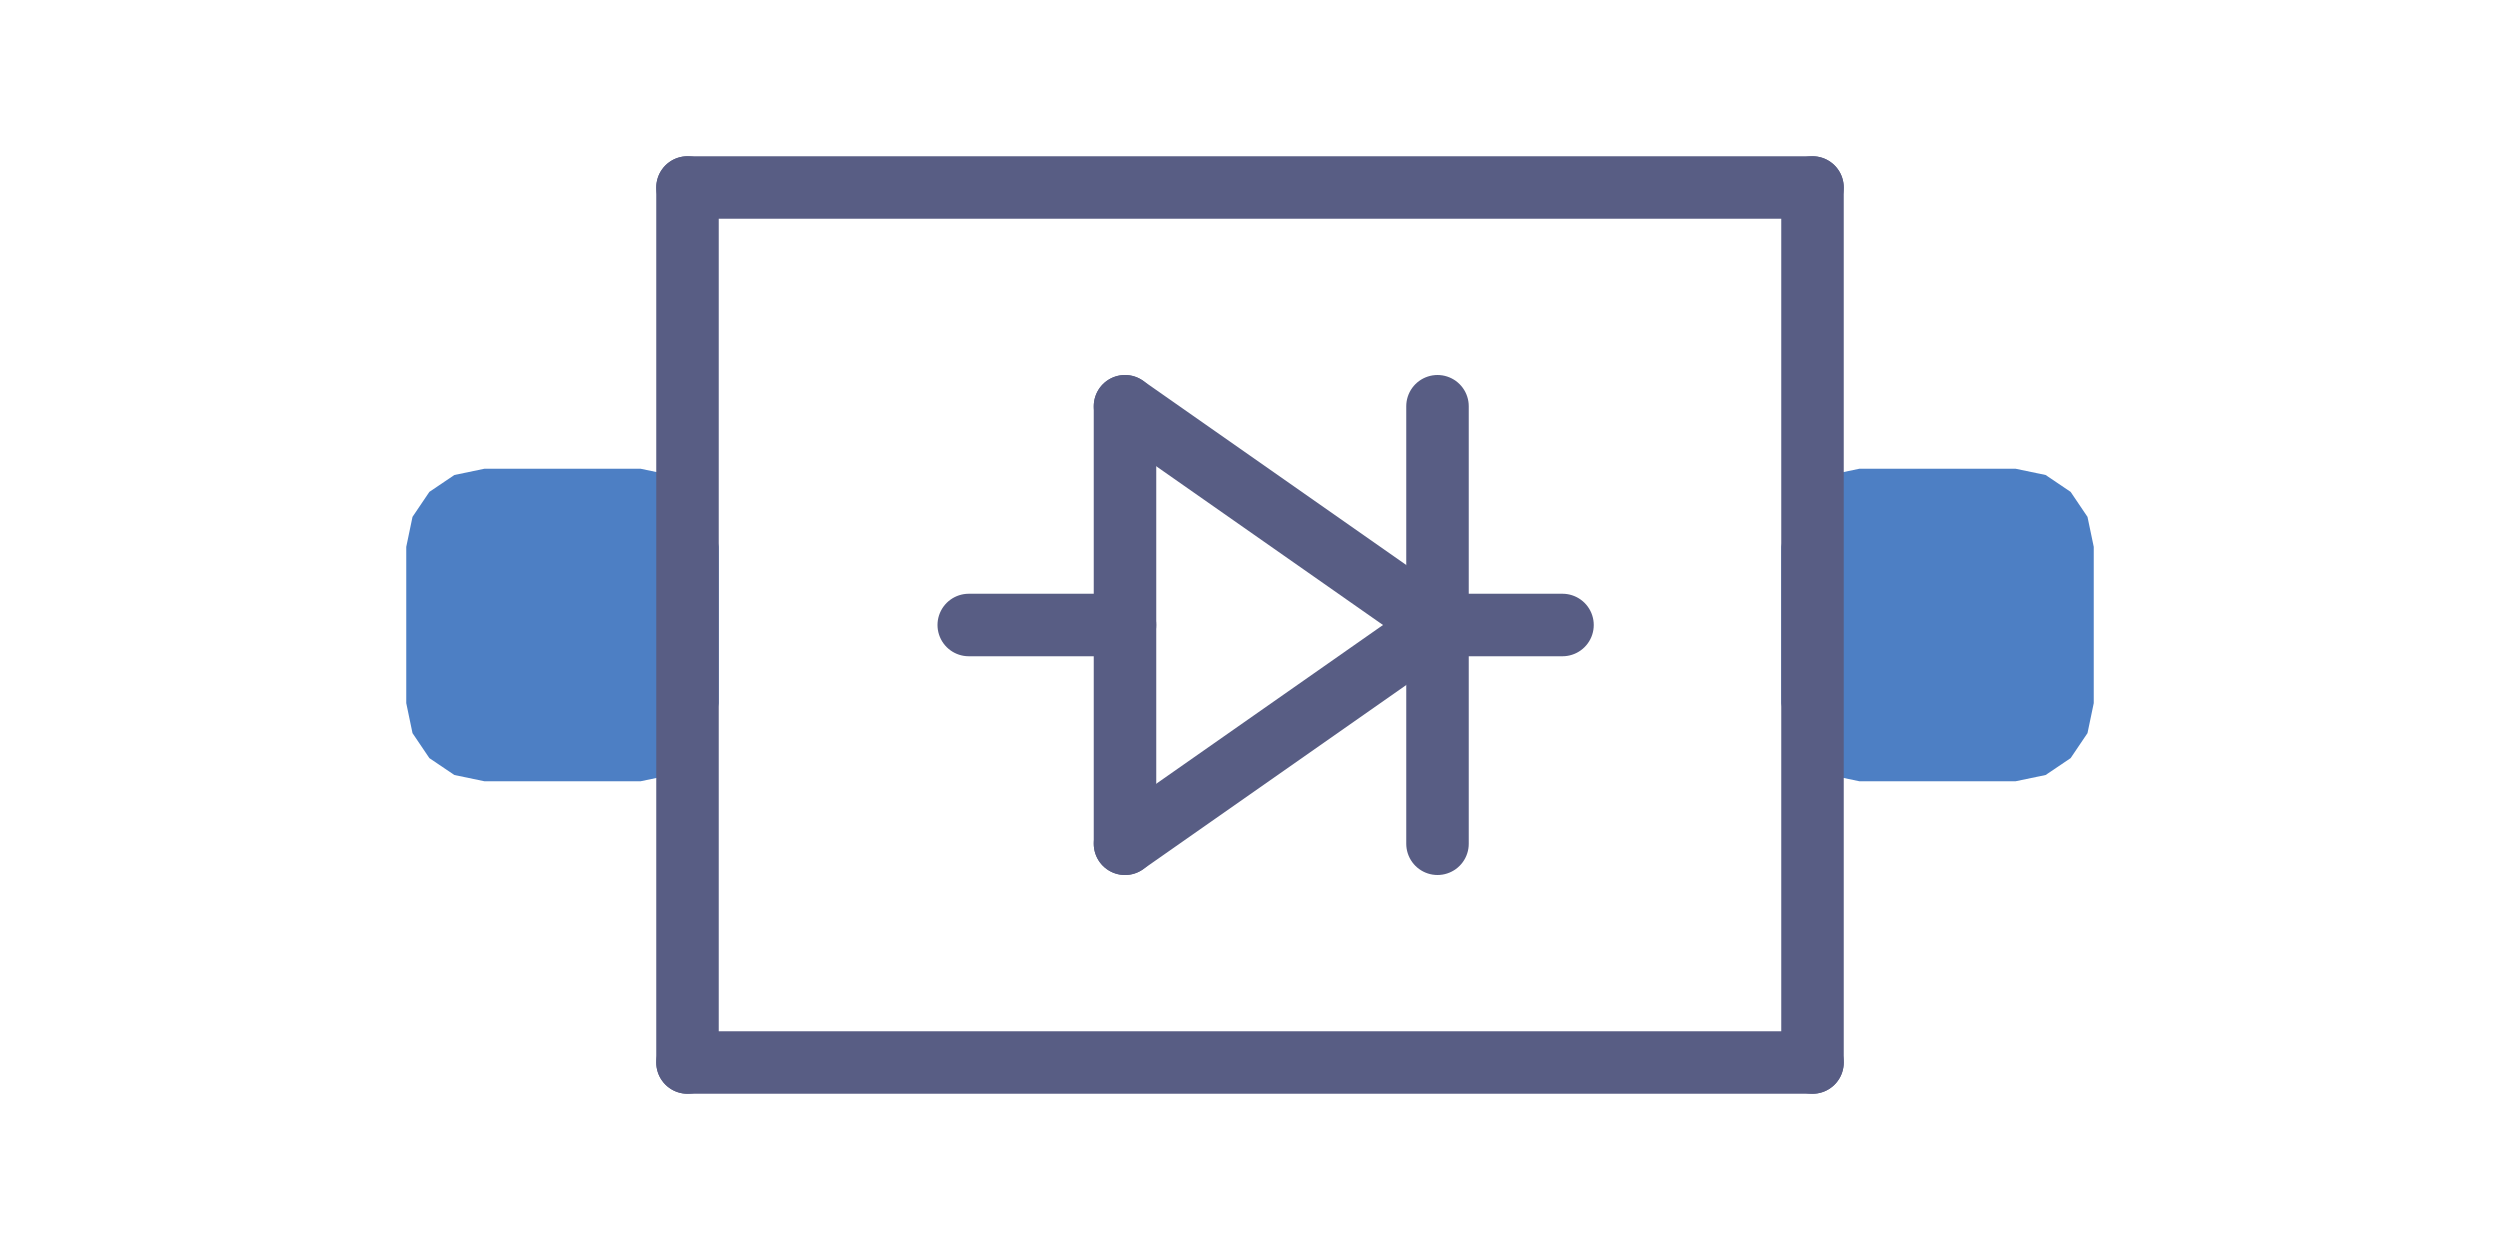
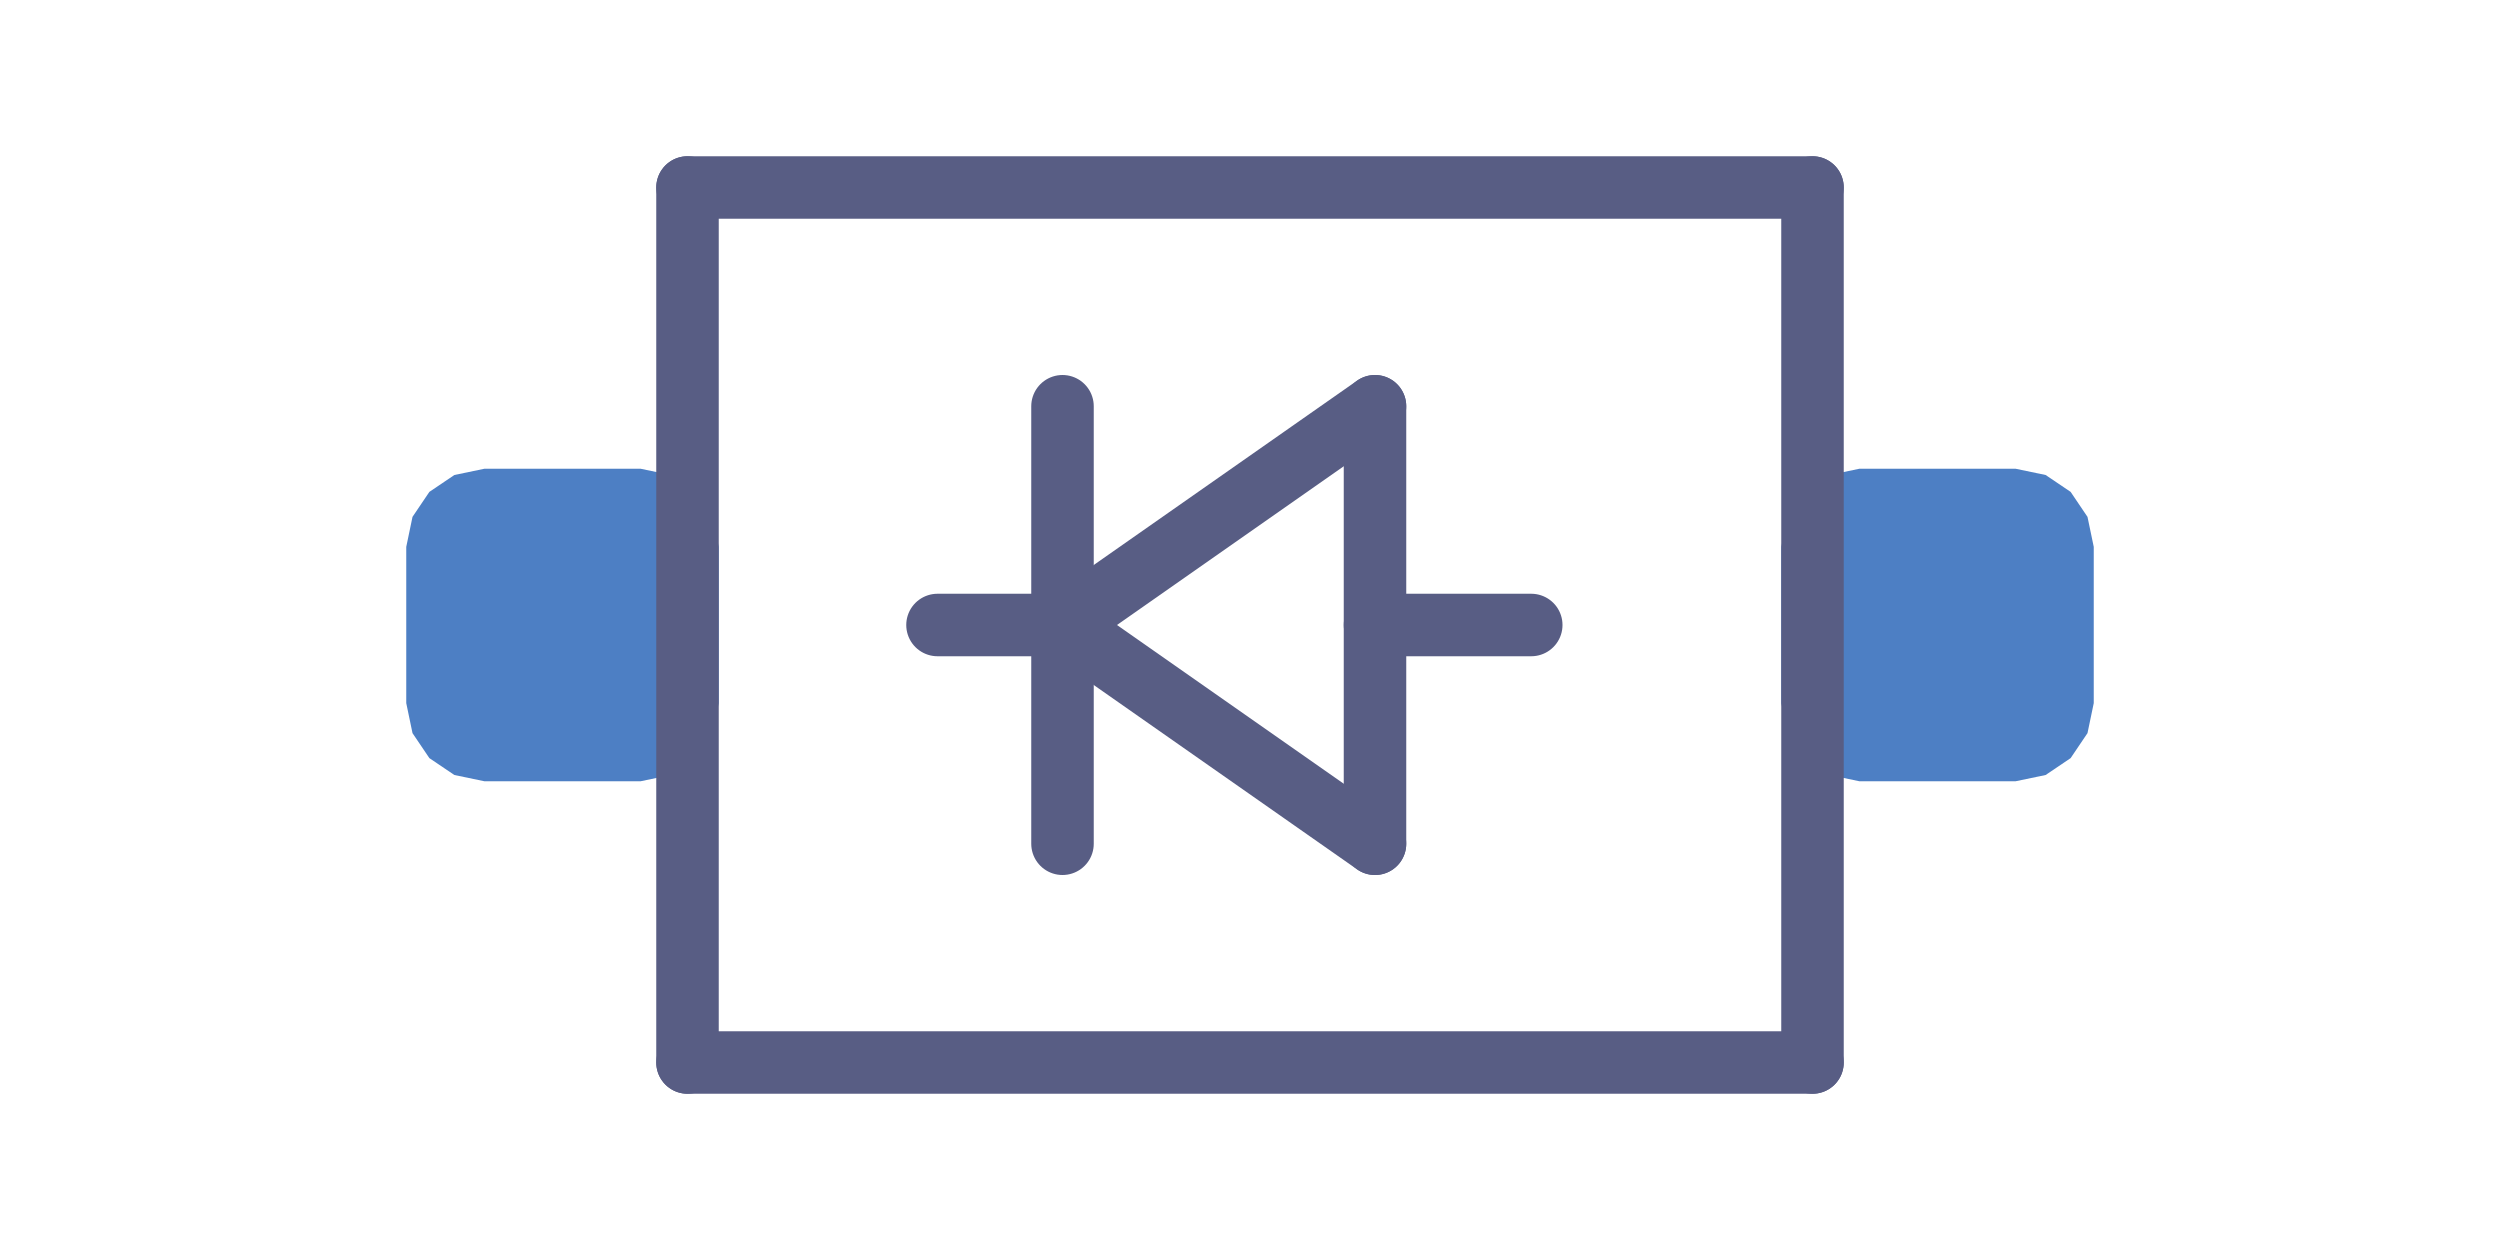
<svg xmlns="http://www.w3.org/2000/svg" version="1.1" width="4mm" height="2mm" viewBox="-2 -1 4 2">
  <g style="fill:#000000;fill-opacity:1;stroke:#000000;stroke-linecap:round;stroke-linejoin:round;stroke-opacity:1">
-     <path class="hoverable" style="fill:#4D7FC4;fill-opacity:1;fill-rule:evenodd;stroke:none" d="M 1.35,0.125 1.34,0.173 1.313,0.213 1.273,0.24 1.225,0.25 H 0.975 L 0.927,0.24 0.887,0.213 0.86,0.173 0.85,0.125 v -0.25 l 0.01,-0.048 0.027,-0.04 0.04,-0.027 0.048,-0.01 h 0.25 l 0.048,0.01 0.04,0.027 0.027,0.04 0.01,0.048 z" />
-     <path class="hoverable" style="fill:#4D7FC4;fill-opacity:1;fill-rule:evenodd;stroke:none" d="m -0.85,0.125 -0.01,0.048 -0.027,0.04 -0.04,0.027 -0.048,0.01 h -0.25 L -1.273,0.24 -1.313,0.213 -1.34,0.173 -1.35,0.125 v -0.25 l 0.01,-0.048 0.027,-0.04 0.04,-0.027 0.048,-0.01 h 0.25 l 0.048,0.01 0.04,0.027 0.027,0.04 0.01,0.048 z" />
+     <path class="hoverable" style="fill:#4D7FC4;fill-opacity:1;fill-rule:evenodd;stroke:none" d="M -1.35,0.125 -1.34,0.173 -1.313,0.213 -1.273,0.24 -1.225,0.25 H -0.975 L -0.927,0.24 -0.887,0.213 -0.86,0.173 -0.85,0.125 v -0.25 l -0.01,-0.048 -0.027,-0.04 -0.04,-0.027 -0.048,-0.01 h -0.25 l -0.048,0.01 -0.04,0.027 -0.027,0.04 -0.01,0.048 z" />
+     <path class="hoverable" style="fill:#4D7FC4;fill-opacity:1;fill-rule:evenodd;stroke:none" d="m 0.85,0.125 0.01,0.048 0.027,0.04 0.04,0.027 0.048,0.01 h 0.25 L 1.273,0.24 1.313,0.213 1.34,0.173 1.35,0.125 v -0.25 l -0.01,-0.048 -0.027,-0.04 -0.04,-0.027 -0.048,-0.01 h -0.25 l -0.048,0.01 -0.04,0.027 -0.027,0.04 -0.01,0.048 z" />
  </g>
  <g style="fill:none;stroke:#585D84;stroke-width:0.1;stroke-linecap:round;stroke-linejoin:round;stroke-opacity:1">
-     <path d="M -0.9,-0.7 V 0.7" />
-     <path d="M -0.9,0.7 H 0.9" />
-     <path d="m -0.2,-0.35 v 0.7" />
-     <path d="M -0.2,0 H -0.45" />
-     <path d="M -0.2,0.35 0.3,0" />
-     <path d="m 0.3,-0.35 v 0.7" />
-     <path d="M 0.3,0 -0.2,-0.35" />
-     <path d="M 0.3,0 H 0.5" />
-     <path d="M 0.9,-0.7 H -0.9" />
-     <path d="M 0.9,0.7 V -0.7" />
+     <path d="M 0.9,-0.7 V 0.7" />
+     <path d="M 0.9,0.7 H -0.9" />
+     <path d="m 0.2,-0.35 v 0.7" />
+     <path d="M 0.2,0 H 0.45" />
+     <path d="M 0.2,0.35 -0.3,0" />
+     <path d="m -0.3,-0.35 v 0.7" />
+     <path d="M -0.3,0 0.2,-0.35" />
+     <path d="M -0.3,0 H -0.5" />
+     <path d="M -0.9,-0.7 H 0.9" />
+     <path d="M -0.9,0.7 V -0.7" />
  </g>
</svg>
